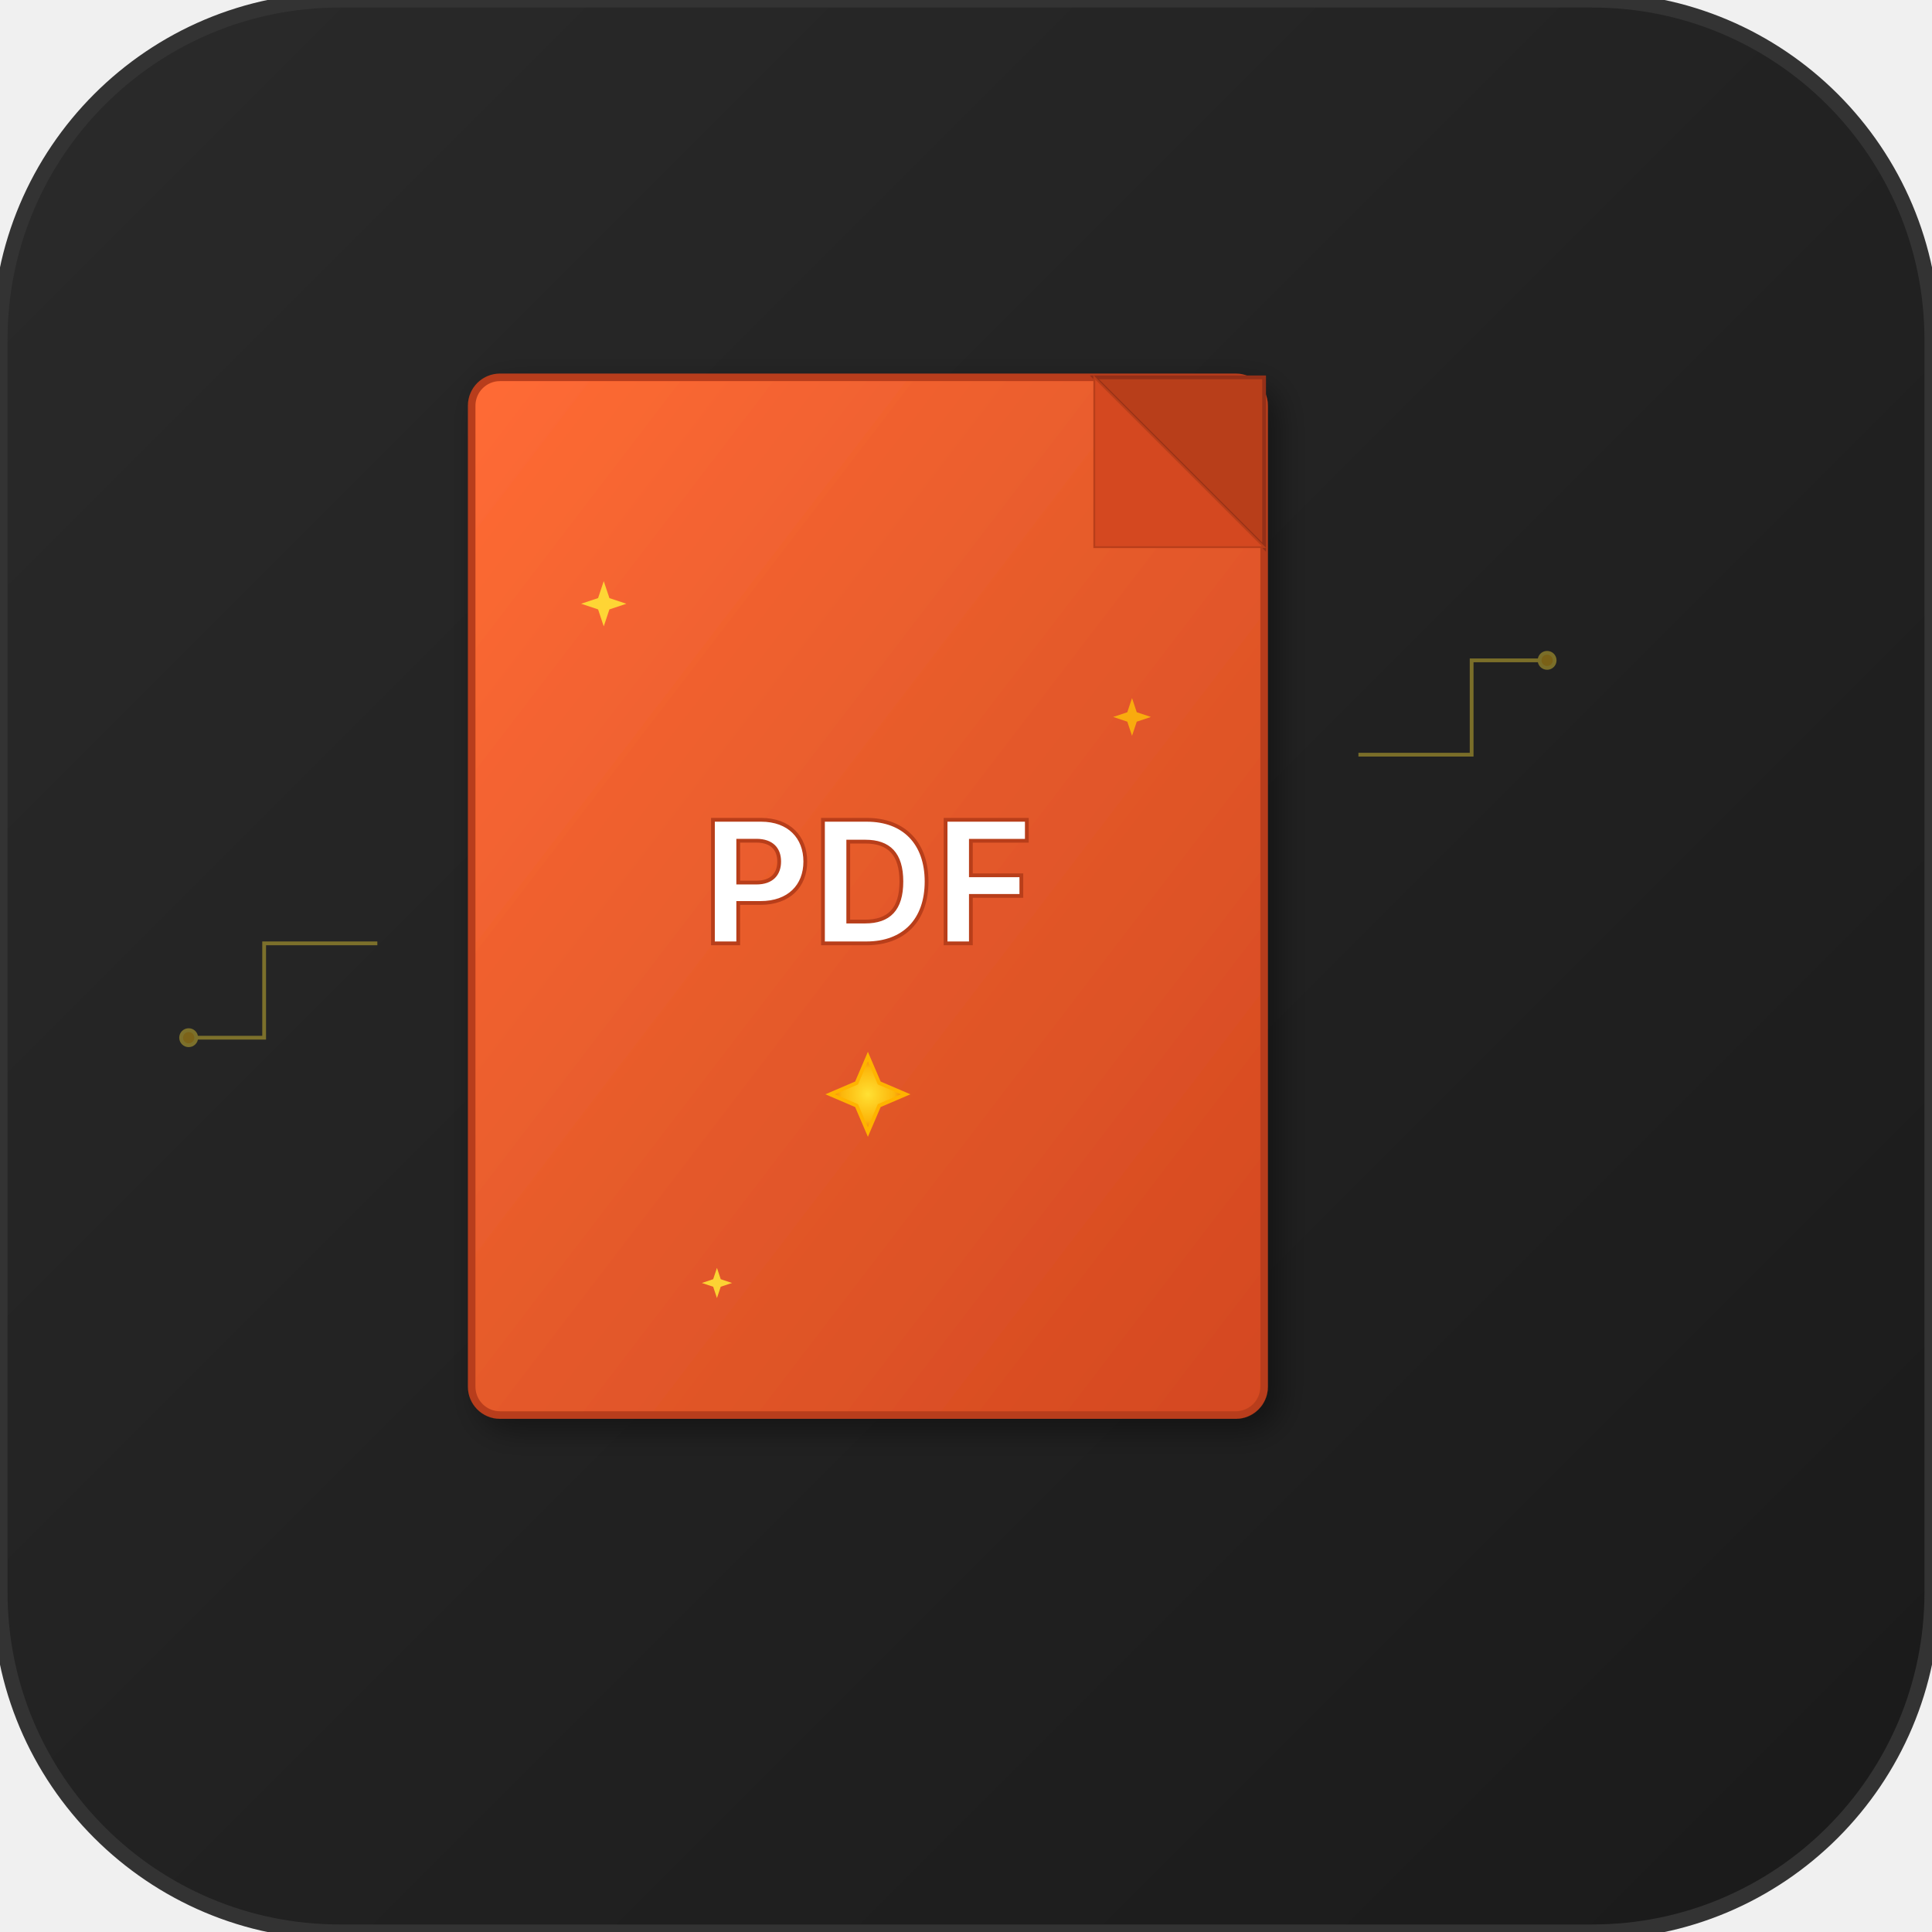
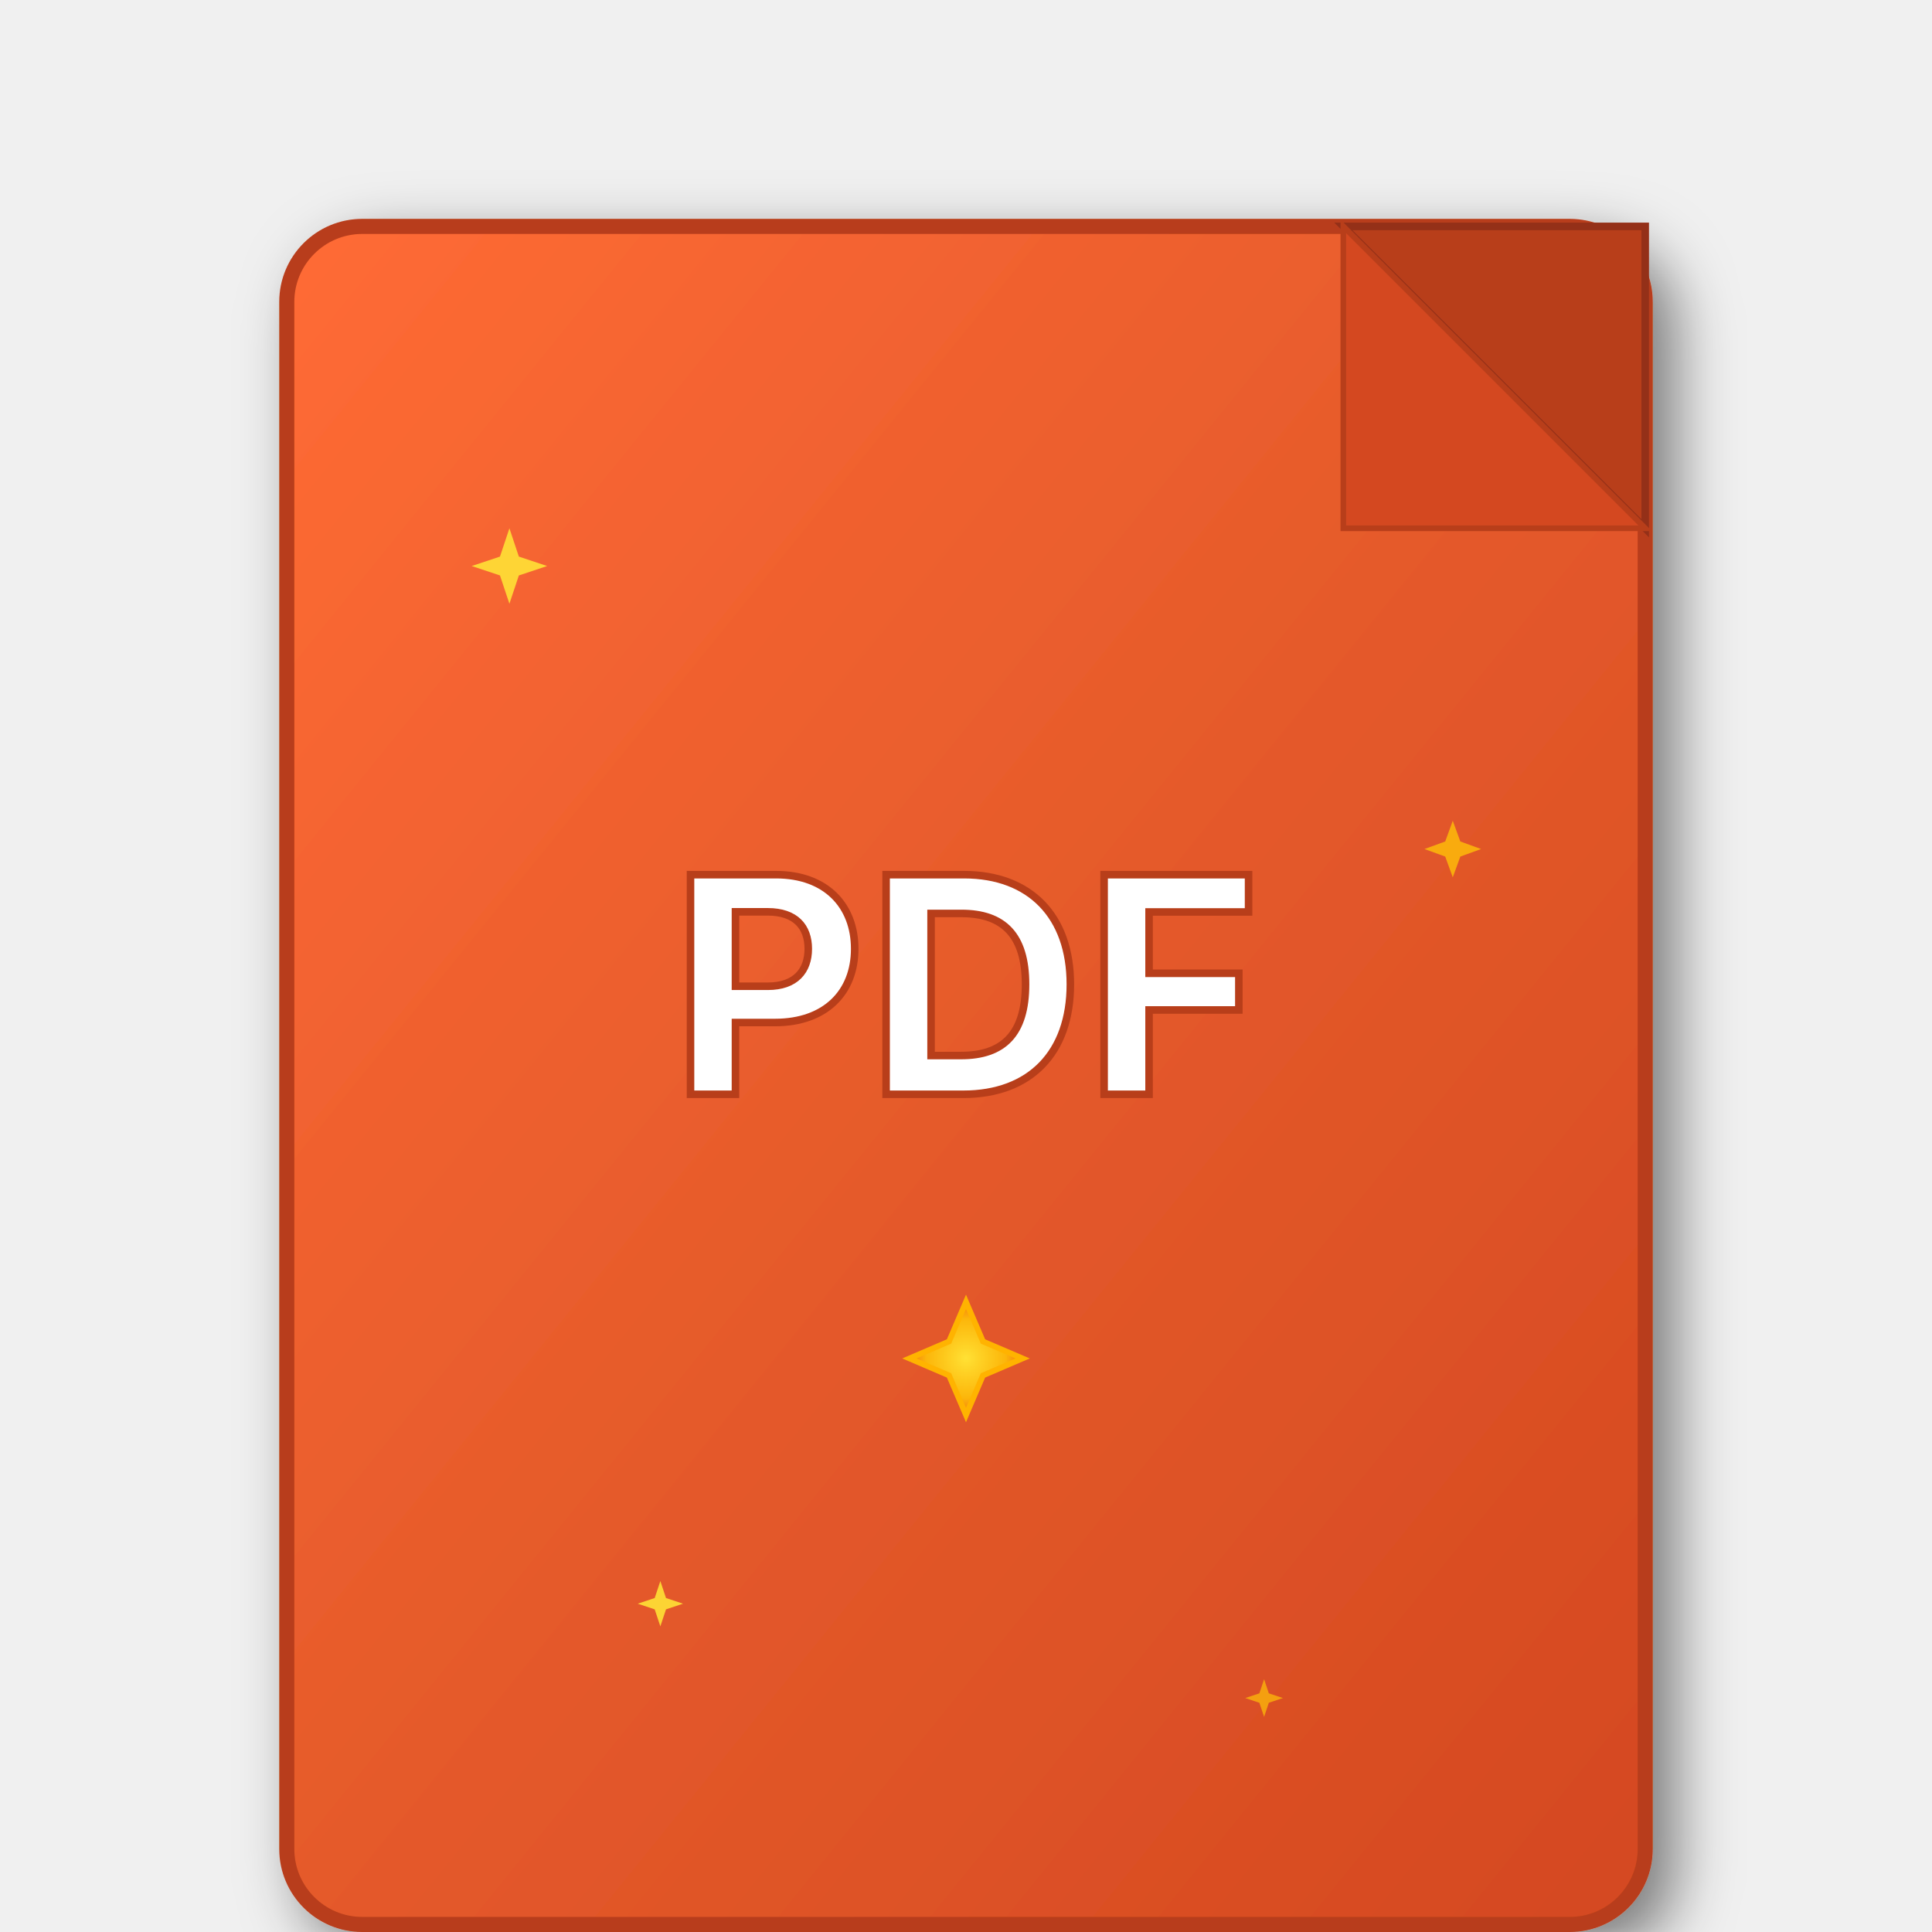
<svg xmlns="http://www.w3.org/2000/svg" width="1024" height="1024" viewBox="0 0 1024 1024">
  <defs>
    <linearGradient id="pdfGradient" x1="0%" y1="0%" x2="100%" y2="100%">
      <stop offset="0%" style="stop-color:#FF6B35;stop-opacity:1" />
      <stop offset="50%" style="stop-color:#E55A2B;stop-opacity:1" />
      <stop offset="100%" style="stop-color:#D44820;stop-opacity:1" />
    </linearGradient>
    <filter id="dropShadow">
-       <feDropShadow dx="6" dy="6" stdDeviation="8" flood-color="rgba(0,0,0,0.4)" />
+       <feDropShadow dx="12" dy="12" stdDeviation="16" flood-color="rgba(0,0,0,0.5)" />
    </filter>
    <radialGradient id="sparkleGradient" cx="50%" cy="50%" r="50%">
      <stop offset="0%" style="stop-color:#FFE135;stop-opacity:1" />
      <stop offset="70%" style="stop-color:#FFC107;stop-opacity:0.9" />
      <stop offset="100%" style="stop-color:#FF9800;stop-opacity:0.6" />
    </radialGradient>
-     <linearGradient id="bgGradient" x1="0%" y1="0%" x2="100%" y2="100%">
-       <stop offset="0%" style="stop-color:#2A2A2A;stop-opacity:1" />
-       <stop offset="100%" style="stop-color:#1A1A1A;stop-opacity:1" />
-     </linearGradient>
  </defs>
-   <rect width="1024" height="1024" rx="180" ry="180" fill="url(#bgGradient)" stroke="#333" stroke-width="8" />
-   <rect x="250" y="200" width="420" height="550" rx="15" ry="15" fill="url(#pdfGradient)" stroke="#B83E1A" stroke-width="4" filter="url(#dropShadow)" />
-   <polygon points="580,200 670,200 670,290" fill="#B83E1A" stroke="#943018" stroke-width="2" />
-   <polygon points="580,200 580,290 670,290" fill="#D44820" stroke="#B83E1A" stroke-width="1" />
-   <text x="460" y="500" font-family="system-ui, -apple-system, BlinkMacSystemFont, sans-serif" font-size="90" font-weight="bold" text-anchor="middle" fill="white" stroke="#B83E1A" stroke-width="2">PDF</text>
-   <g transform="translate(460,580)">
-     <path d="M0,-20 L6,-6 L20,0 L6,6 L0,20 L-6,6 L-20,0 L-6,-6 Z" fill="url(#sparkleGradient)" stroke="#FFB300" stroke-width="2" />
+   <rect x="152" y="120" width="720" height="900" rx="40" ry="40" fill="url(#pdfGradient)" stroke="#B83E1A" stroke-width="8" filter="url(#dropShadow)" />
+   <polygon points="712,120 872,120 872,280" fill="#B83E1A" stroke="#943018" stroke-width="4" />
+   <polygon points="712,120 712,280 872,280" fill="#D44820" stroke="#B83E1A" stroke-width="3" />
+   <text x="512" y="580" font-family="system-ui, -apple-system, BlinkMacSystemFont, sans-serif" font-size="160" font-weight="bold" text-anchor="middle" fill="white" stroke="#B83E1A" stroke-width="4">PDF</text>
+   <g transform="translate(512,720)">
+     <path d="M0,-30 L9,-9 L30,0 L9,9 L0,30 L-9,9 L-30,0 L-9,-9 Z" fill="url(#sparkleGradient)" stroke="#FFB300" stroke-width="3" />
  </g>
-   <g transform="translate(320,320)">
+   <g transform="translate(270,300)">
+     <path d="M0,-20 L5,-5 L20,0 L5,5 L0,20 L-5,5 L-20,0 L-5,-5 Z" fill="#FFE135" opacity="0.9" />
+   </g>
+   <g transform="translate(770,450)">
+     <path d="M0,-15 L4,-4 L15,0 L4,4 L0,15 L-4,4 L-15,0 L-4,-4 Z" fill="#FFC107" opacity="0.8" />
+   </g>
+   <g transform="translate(350,850)">
    <path d="M0,-12 L3,-3 L12,0 L3,3 L0,12 L-3,3 L-12,0 L-3,-3 Z" fill="#FFE135" opacity="0.9" />
  </g>
-   <g transform="translate(600,380)">
-     <path d="M0,-10 L2.5,-2.5 L10,0 L2.5,2.5 L0,10 L-2.5,2.5 L-10,0 L-2.5,-2.5 Z" fill="#FFC107" opacity="0.8" />
-   </g>
-   <g transform="translate(380,680)">
-     <path d="M0,-8 L2,-2 L8,0 L2,2 L0,8 L-2,2 L-8,0 L-2,-2 Z" fill="#FFE135" opacity="0.9" />
-   </g>
-   <g opacity="0.4" stroke="#FFE135" stroke-width="2" fill="none">
-     <path d="M720,400 L780,400 L780,350 L820,350" />
-     <circle cx="820" cy="350" r="4" fill="#FFC107" />
-     <path d="M200,500 L140,500 L140,550 L100,550" />
-     <circle cx="100" cy="550" r="4" fill="#FFC107" />
+   <g transform="translate(670,900)">
+     <path d="M0,-10 L2.5,-2.5 L10,0 L2.5,2.5 L0,10 L-2.5,2.5 L-10,0 L-2.5,-2.5 Z" fill="#FFC107" opacity="0.7" />
  </g>
</svg>
